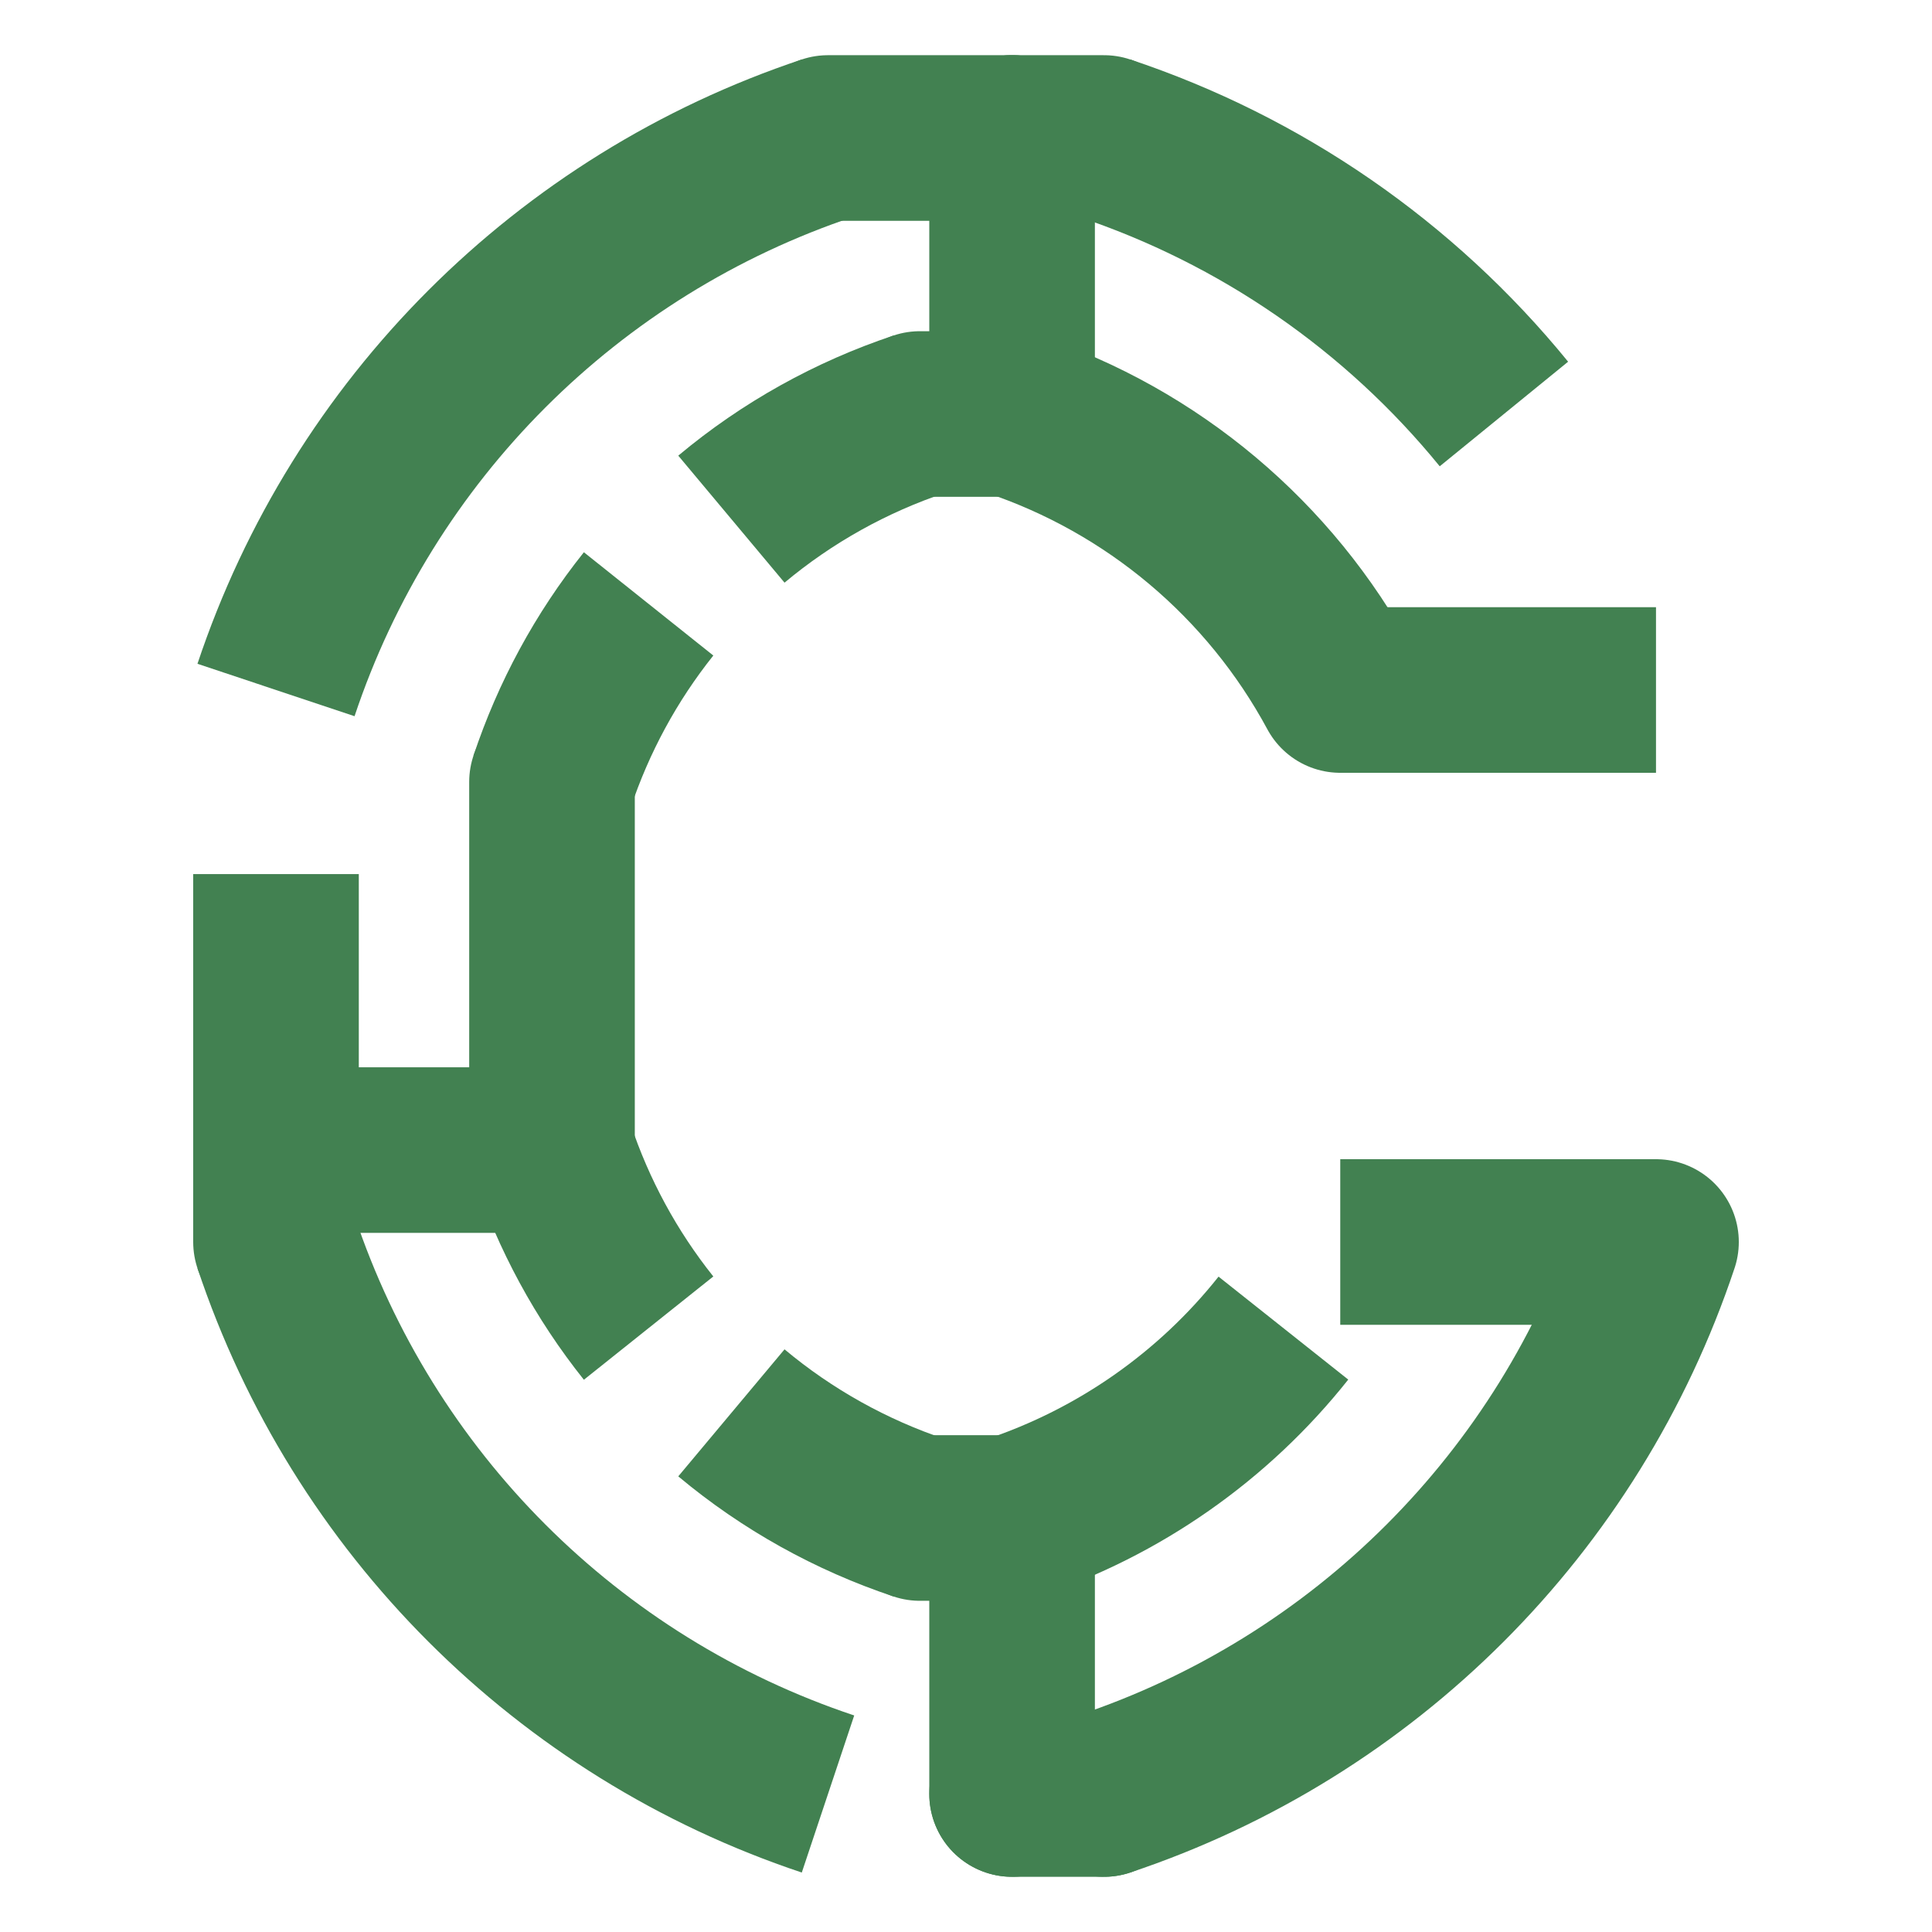
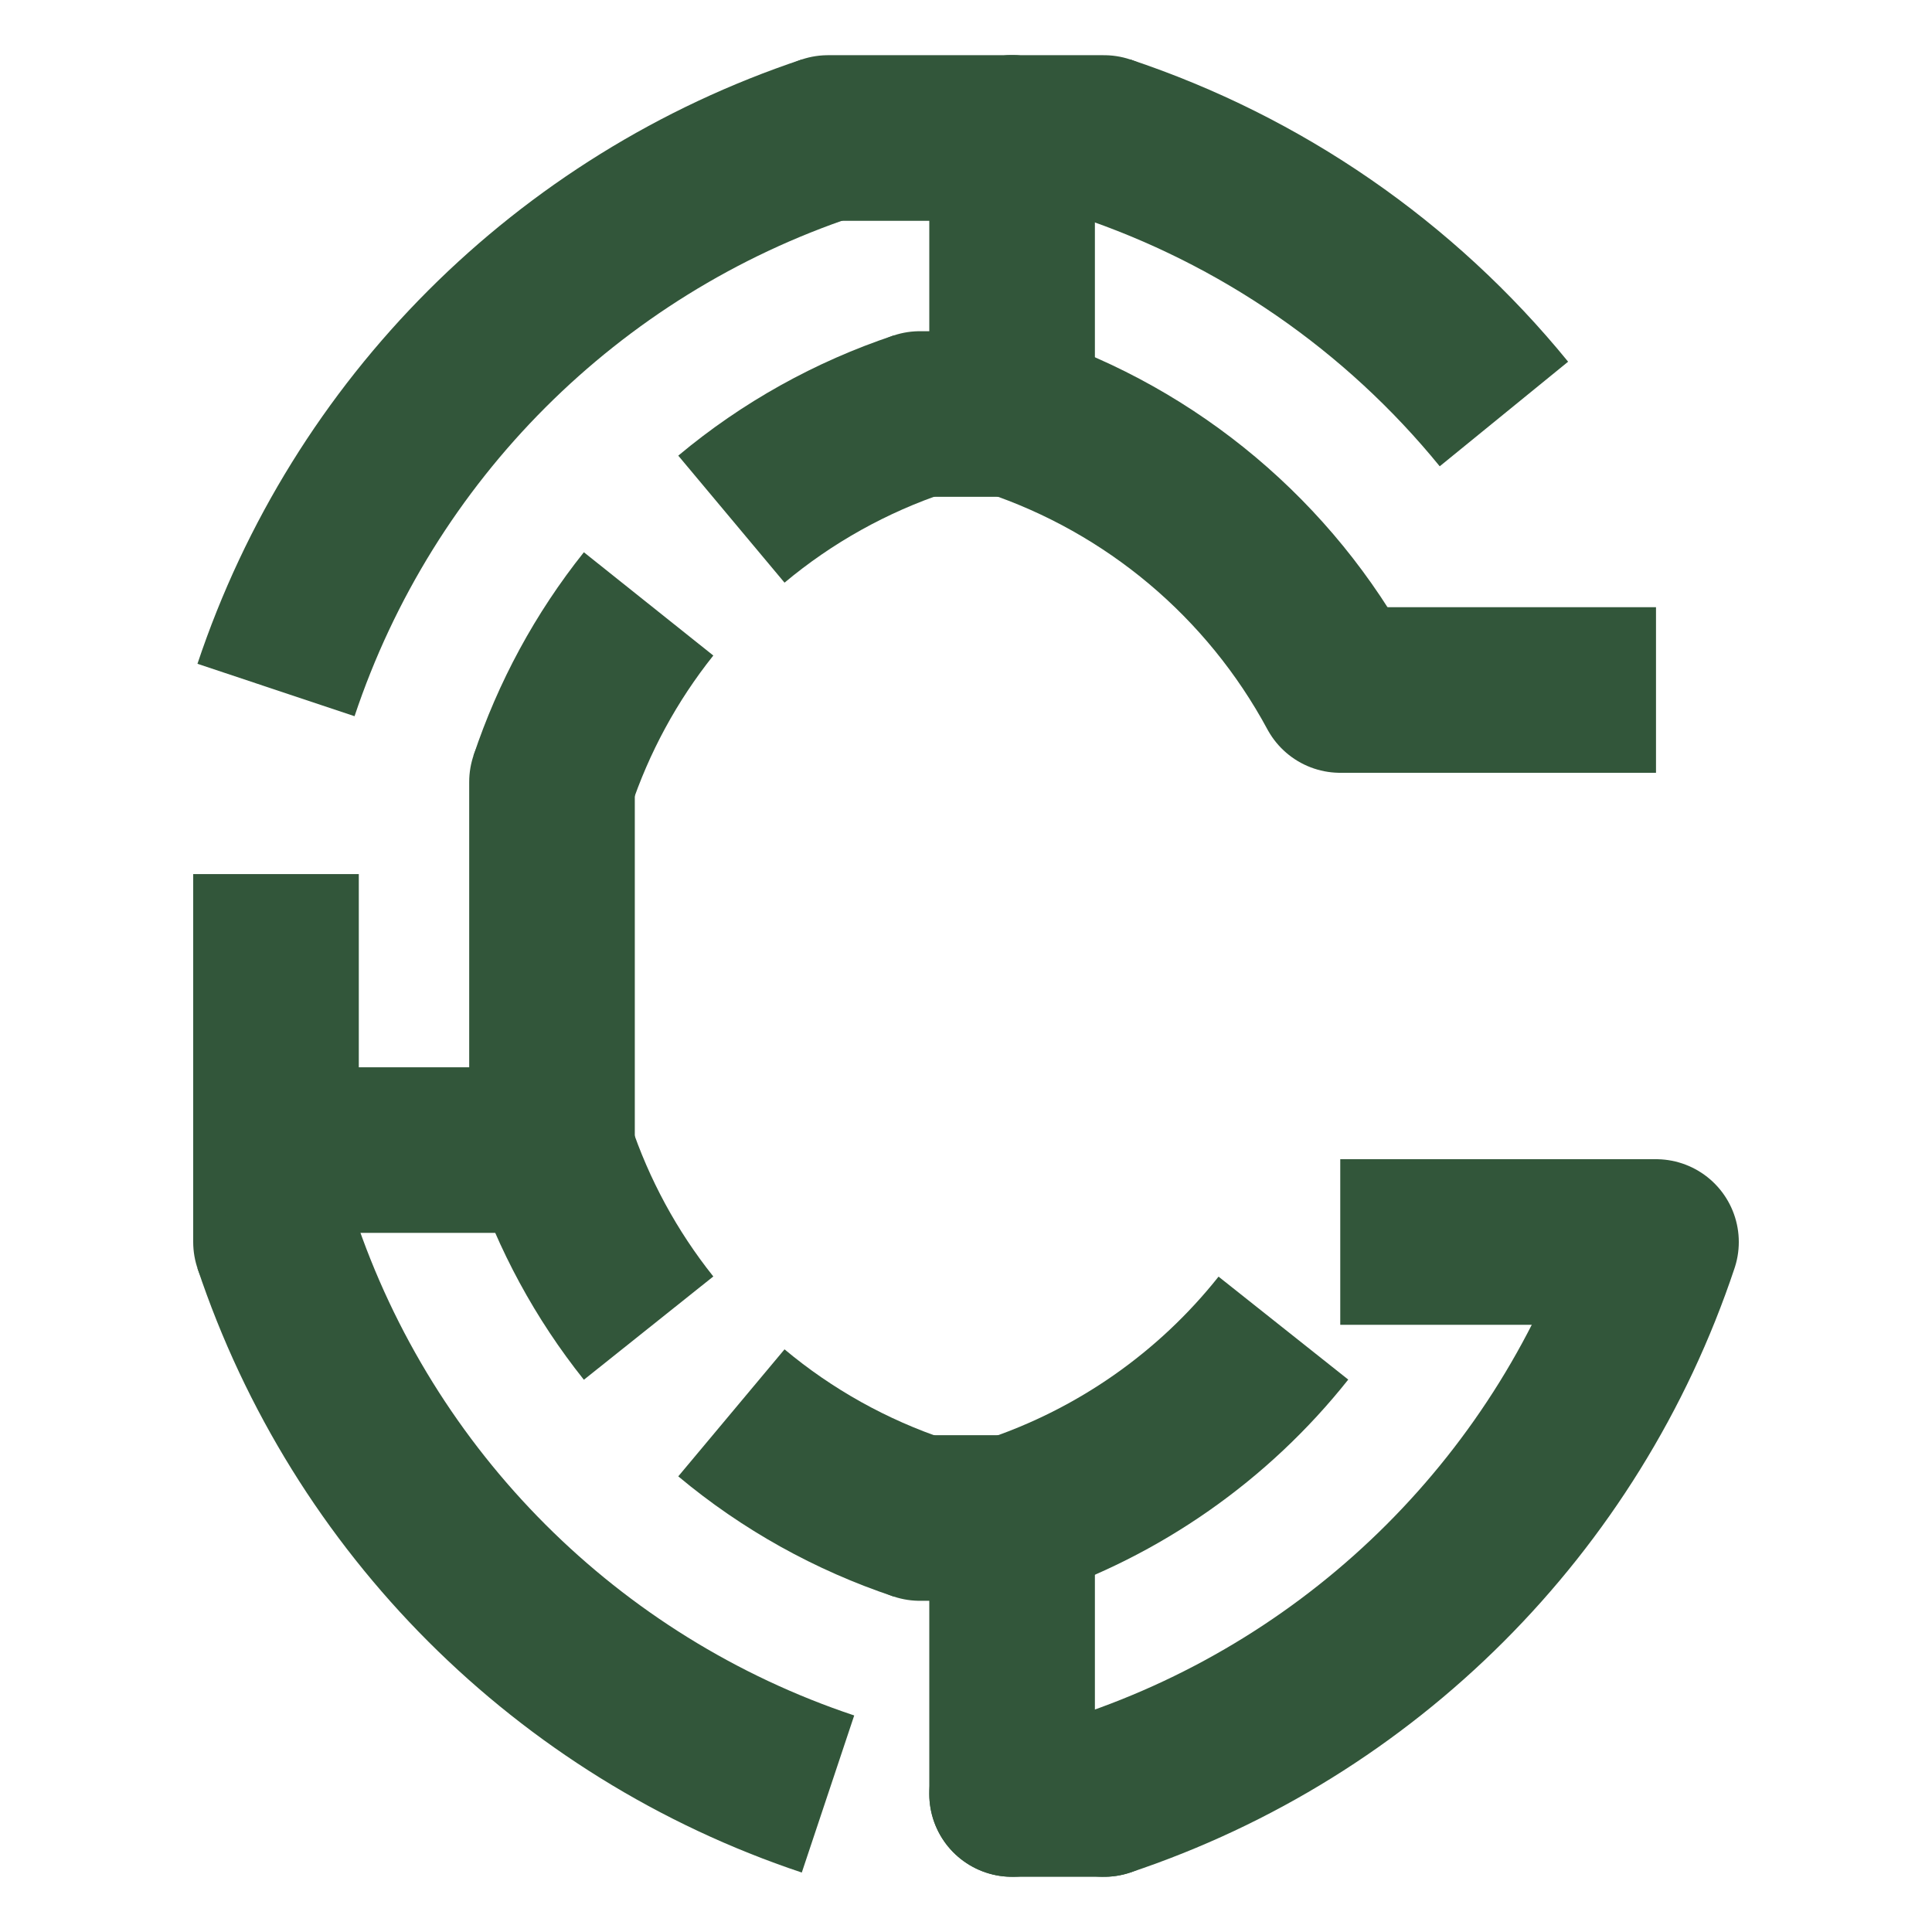
<svg xmlns="http://www.w3.org/2000/svg" width="32" height="32" viewBox="1.5 0.5 6 7">
  <style>
-     .arc { fill: none; stroke: #428151; stroke-linecap: round; stroke-width: 0.6; }
+     .arc { fill: none; stroke: #32563a; stroke-linecap: round; stroke-width: 0.6; }
    .end-arc { stroke-linecap: butt; }
  </style>
  <path class="arc end-arc" d="M 4 1 C 3.056 1.315 2.315 2.056 2 3" />
  <path class="arc end-arc" d="M 6.449 2 C 6.071 1.536 5.568 1.189 5 1" />
  <path class="arc" d="M 5.856 3 C 5.601 2.527 5.176 2.17 4.667 2" />
  <path class="arc end-arc" d="M 4.667 6 C 5.054 5.871 5.396 5.632 5.65 5.312" />
  <path class="arc" d="M 5 7 C 5.944 6.685 6.685 5.944 7 5" />
  <path class="arc end-arc" d="M 3.65 5.619 C 3.852 5.788 4.084 5.917 4.333 6" />
  <path class="arc end-arc" d="M 3 4.667 C 3.078 4.901 3.196 5.119 3.35 5.312" />
  <path class="arc end-arc" d="M 2 5 C 2.315 5.944 3.056 6.685 4 7" />
  <path class="arc end-arc" d="M 4.333 2 C 4.084 2.083 3.852 2.212 3.65 2.381" />
  <path class="arc end-arc" d="M 3.35 2.688 C 3.196 2.881 3.078 3.099 3 3.333" />
  <path class="arc end-arc" d="M 2 3.667 L 2 4.667" />
  <path class="arc" d="M 2 4.667 L 2 5" />
  <path class="arc" d="M 2 4.667 L 3 4.667" />
  <path class="arc" d="M 4.667 6 L 4.667 7" />
  <path class="arc" d="M 4.667 7 L 5 7" />
  <path class="arc end-arc" d="M 5.856 5 L 7 5" />
  <path class="arc end-arc" d="M 5.856 3 L 7 3" />
  <path class="arc" d="M 4.667 6 L 4.333 6" />
  <path class="arc" d="M 4.667 2 L 4.667 1" />
  <path class="arc" d="M 4.667 1 L 5 1" />
  <path class="arc" d="M 4.667 2 L 4.333 2" />
  <path class="arc" d="M 4.667 1 L 4 1" />
  <path class="arc" d="M 3 4.667 L 3 3.333" />
</svg>
